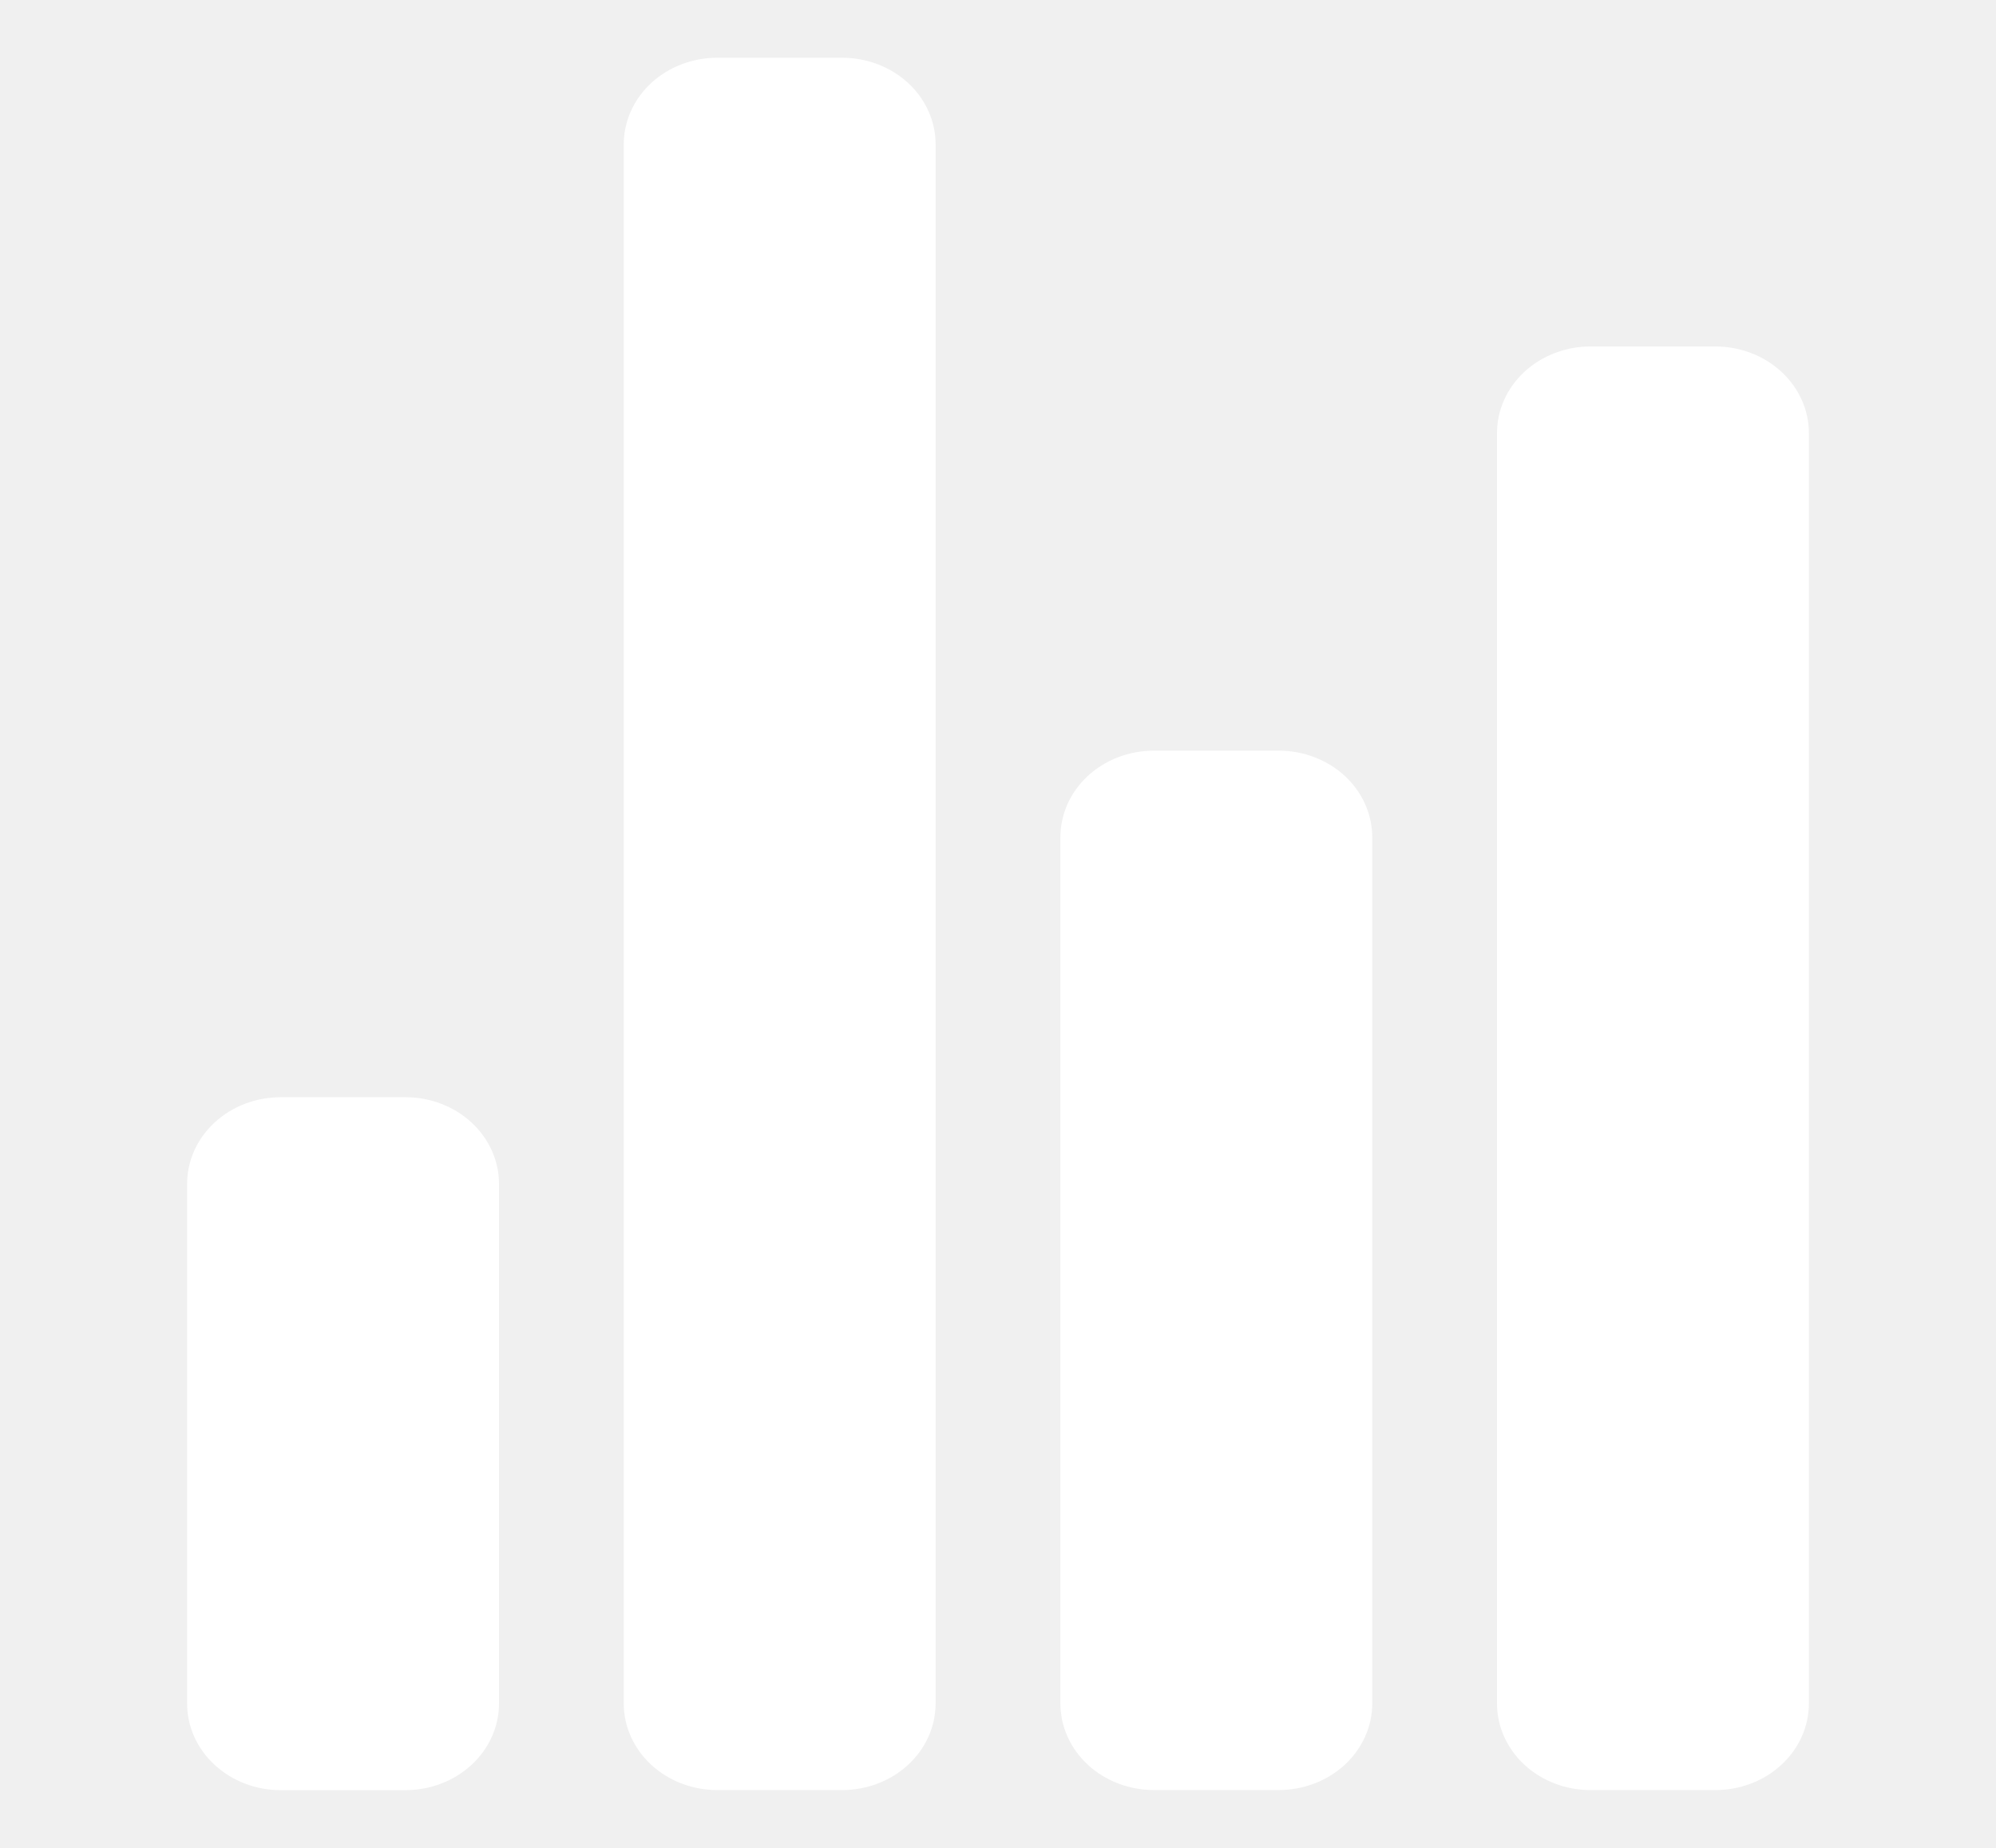
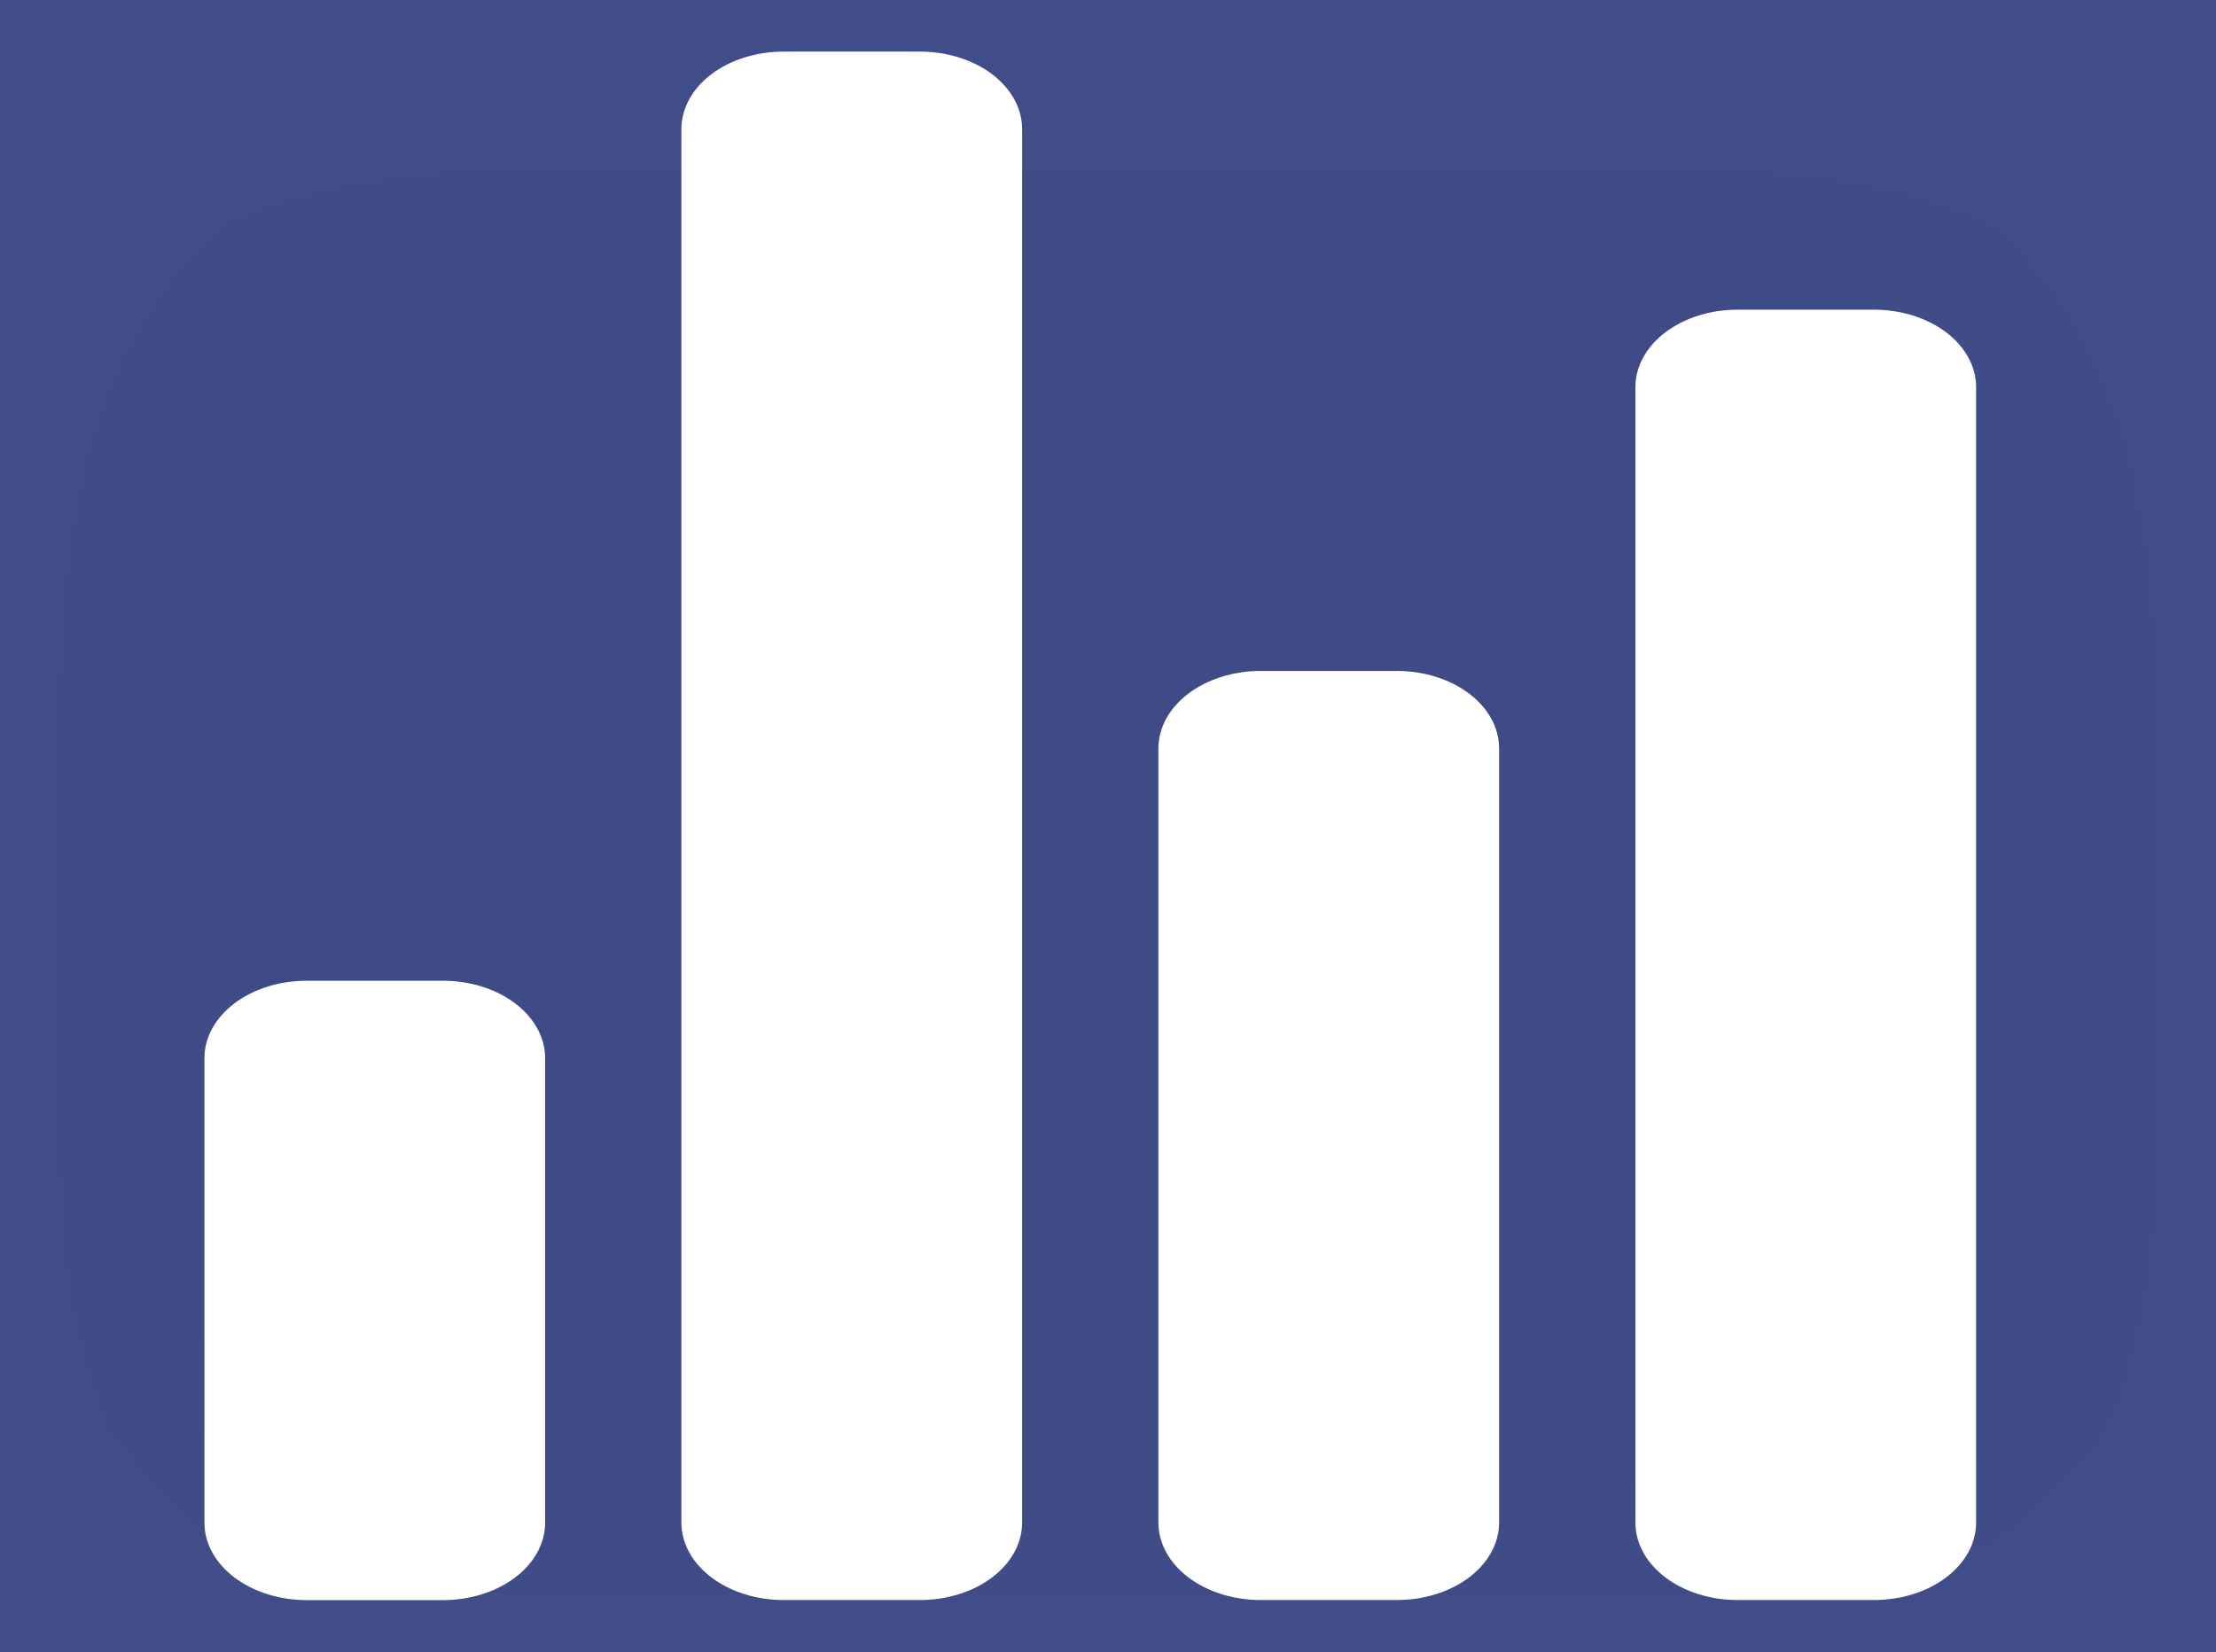
- <svg xmlns="http://www.w3.org/2000/svg" width="54" height="50" viewBox="0 0 54 50" fill="none">
-   <path d="M10.969 48.439H7.594C6.922 48.439 6.279 48.192 5.804 47.752C5.329 47.313 5.062 46.717 5.062 46.095V32.032C5.062 31.411 5.329 30.815 5.804 30.375C6.279 29.936 6.922 29.689 7.594 29.689H10.969C11.64 29.689 12.284 29.936 12.759 30.375C13.233 30.815 13.5 31.411 13.5 32.032V46.095C13.5 46.717 13.233 47.313 12.759 47.752C12.284 48.192 11.64 48.439 10.969 48.439Z" fill="white" />
-   <path d="M34.594 48.436H31.219C30.547 48.436 29.904 48.189 29.429 47.75C28.954 47.31 28.688 46.714 28.688 46.092V22.655C28.688 22.033 28.954 21.437 29.429 20.997C29.904 20.558 30.547 20.311 31.219 20.311H34.594C35.265 20.311 35.909 20.558 36.384 20.997C36.858 21.437 37.125 22.033 37.125 22.655V46.092C37.125 46.714 36.858 47.31 36.384 47.75C35.909 48.189 35.265 48.436 34.594 48.436Z" fill="white" />
-   <path d="M46.406 48.437H43.031C42.36 48.437 41.716 48.19 41.241 47.751C40.767 47.311 40.5 46.715 40.5 46.093V11.719C40.5 11.097 40.767 10.501 41.241 10.061C41.716 9.622 42.36 9.375 43.031 9.375H46.406C47.078 9.375 47.721 9.622 48.196 10.061C48.671 10.501 48.938 11.097 48.938 11.719V46.093C48.938 46.715 48.671 47.311 48.196 47.751C47.721 48.19 47.078 48.437 46.406 48.437Z" fill="white" />
-   <path d="M22.781 48.437H19.406C18.735 48.437 18.091 48.19 17.616 47.75C17.142 47.311 16.875 46.715 16.875 46.093V3.905C16.875 3.284 17.142 2.688 17.616 2.248C18.091 1.809 18.735 1.562 19.406 1.562H22.781C23.453 1.562 24.096 1.809 24.571 2.248C25.046 2.688 25.312 3.284 25.312 3.905V46.093C25.312 46.715 25.046 47.311 24.571 47.75C24.096 48.19 23.453 48.437 22.781 48.437Z" fill="white" />
+ <svg xmlns="http://www.w3.org/2000/svg" width="55" height="41" viewBox="0 0 55 41" fill="none">
+   <rect width="55" height="41" fill="#E5E5E5" />
+   <g clip-path="url(#clip0_0_1)">
+     <rect width="1925" height="1205" transform="translate(-25 -192)" fill="#D9DADA" />
+     <g filter="url(#filter0_d_0_1)">
+       <g opacity="0.7">
+         <g filter="url(#filter1_d_0_1)">
+           <path d="M-25 -192H292V1013H146.06H-25V-192Z" fill="#021266" />
+         </g>
+       </g>
+       <path d="M10.993 39.72H7.61C6.938 39.72 6.292 39.517 5.817 39.157C5.341 38.796 5.074 38.308 5.074 37.798V26.267C5.074 25.757 5.341 25.268 5.817 24.908C6.292 24.547 6.938 24.345 7.61 24.345H10.993C11.666 24.345 12.311 24.547 12.787 24.908C13.262 25.268 13.53 25.757 13.53 26.267V37.798C13.53 38.308 13.262 38.796 12.787 39.157C12.311 39.517 11.666 39.72 10.993 39.72V39.72Z" fill="white" />
+       <path d="M34.67 39.718H31.288C30.615 39.718 29.97 39.515 29.494 39.155C29.018 38.794 28.751 38.305 28.751 37.796V18.577C28.751 18.067 29.018 17.578 29.494 17.218C29.97 16.858 30.615 16.655 31.288 16.655H34.67C35.343 16.655 35.988 16.858 36.464 17.218C36.94 17.578 37.207 18.067 37.207 18.577V37.796C37.207 38.305 36.94 38.794 36.464 39.155C35.988 39.515 35.343 39.718 34.67 39.718V39.718Z" fill="white" />
+       <path d="M46.509 39.718H43.126C42.453 39.718 41.808 39.516 41.333 39.156C40.857 38.795 40.59 38.306 40.59 37.797V9.609C40.59 9.099 40.857 8.611 41.333 8.25C41.808 7.89 42.453 7.687 43.126 7.687H46.509C47.182 7.687 47.827 7.89 48.303 8.25C48.778 8.611 49.046 9.099 49.046 9.609V37.797C49.046 38.306 48.778 38.795 48.303 39.156C47.827 39.516 47.182 39.718 46.509 39.718V39.718Z" fill="white" />
+       <path d="M22.832 39.718H19.449C18.776 39.718 18.131 39.516 17.655 39.155C17.18 38.795 16.912 38.306 16.912 37.796V3.202C16.912 2.693 17.18 2.204 17.655 1.843C18.131 1.483 18.776 1.281 19.449 1.281H22.832C23.504 1.281 24.15 1.483 24.625 1.843C25.101 2.204 25.368 2.693 25.368 3.202V37.796C25.368 38.306 25.101 38.795 24.625 39.155C24.15 39.516 23.504 39.718 22.832 39.718V39.718Z" fill="white" />
+     </g>
+   </g>
+   <defs>
+     <filter id="filter0_d_0_1" x="-39" y="-201" width="345" height="1233" filterUnits="userSpaceOnUse" color-interpolation-filters="sRGB">
+       <feFlood flood-opacity="0" result="BackgroundImageFix" />
+       <feColorMatrix in="SourceAlpha" type="matrix" values="0 0 0 0 0 0 0 0 0 0 0 0 0 0 0 0 0 0 127 0" result="hardAlpha" />
+       <feOffset dy="5" />
+       <feGaussianBlur stdDeviation="7" />
+       <feColorMatrix type="matrix" values="0 0 0 0 0 0 0 0 0 0 0 0 0 0 0 0 0 0 0.05 0" />
+       <feBlend mode="normal" in2="BackgroundImageFix" result="effect1_dropShadow_0_1" />
+       <feBlend mode="normal" in="SourceGraphic" in2="effect1_dropShadow_0_1" result="shape" />
+     </filter>
+     <filter id="filter1_d_0_1" x="-39" y="-201" width="345" height="1233" filterUnits="userSpaceOnUse" color-interpolation-filters="sRGB">
+       <feFlood flood-opacity="0" result="BackgroundImageFix" />
+       <feColorMatrix in="SourceAlpha" type="matrix" values="0 0 0 0 0 0 0 0 0 0 0 0 0 0 0 0 0 0 127 0" result="hardAlpha" />
+       <feOffset dy="5" />
+       <feGaussianBlur stdDeviation="7" />
+       <feColorMatrix type="matrix" values="0 0 0 0 0 0 0 0 0 0 0 0 0 0 0 0 0 0 0.05 0" />
+       <feBlend mode="normal" in2="BackgroundImageFix" result="effect1_dropShadow_0_1" />
+       <feBlend mode="normal" in="SourceGraphic" in2="effect1_dropShadow_0_1" result="shape" />
+     </filter>
+     <clipPath id="clip0_0_1">
+       <rect width="1925" height="1205" fill="white" transform="translate(-25 -192)" />
+     </clipPath>
+   </defs>
</svg>
